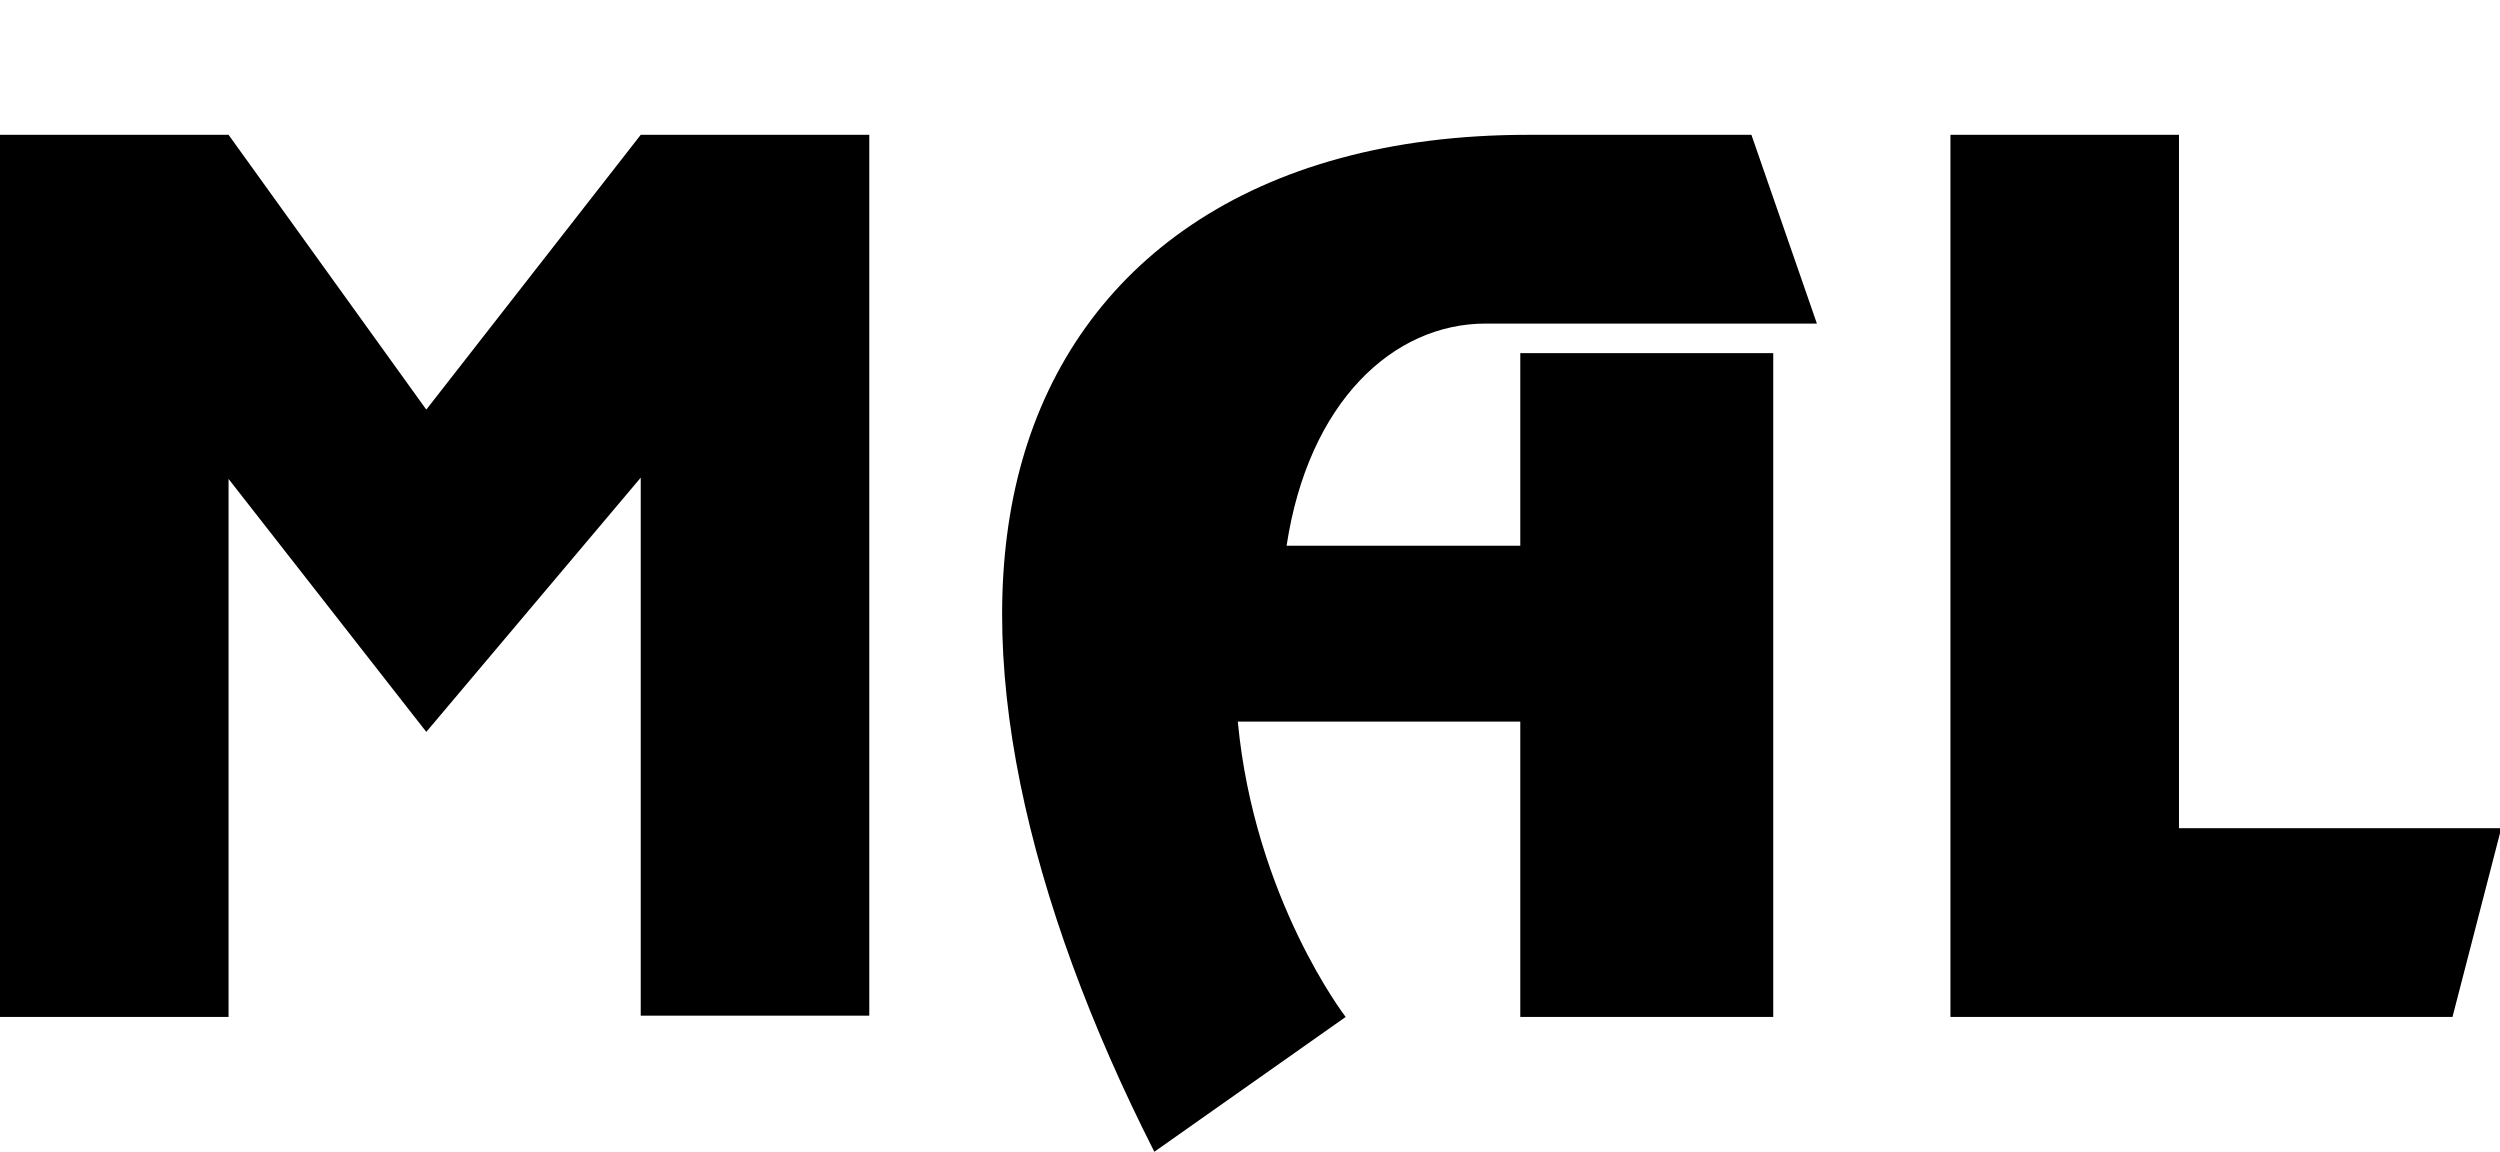
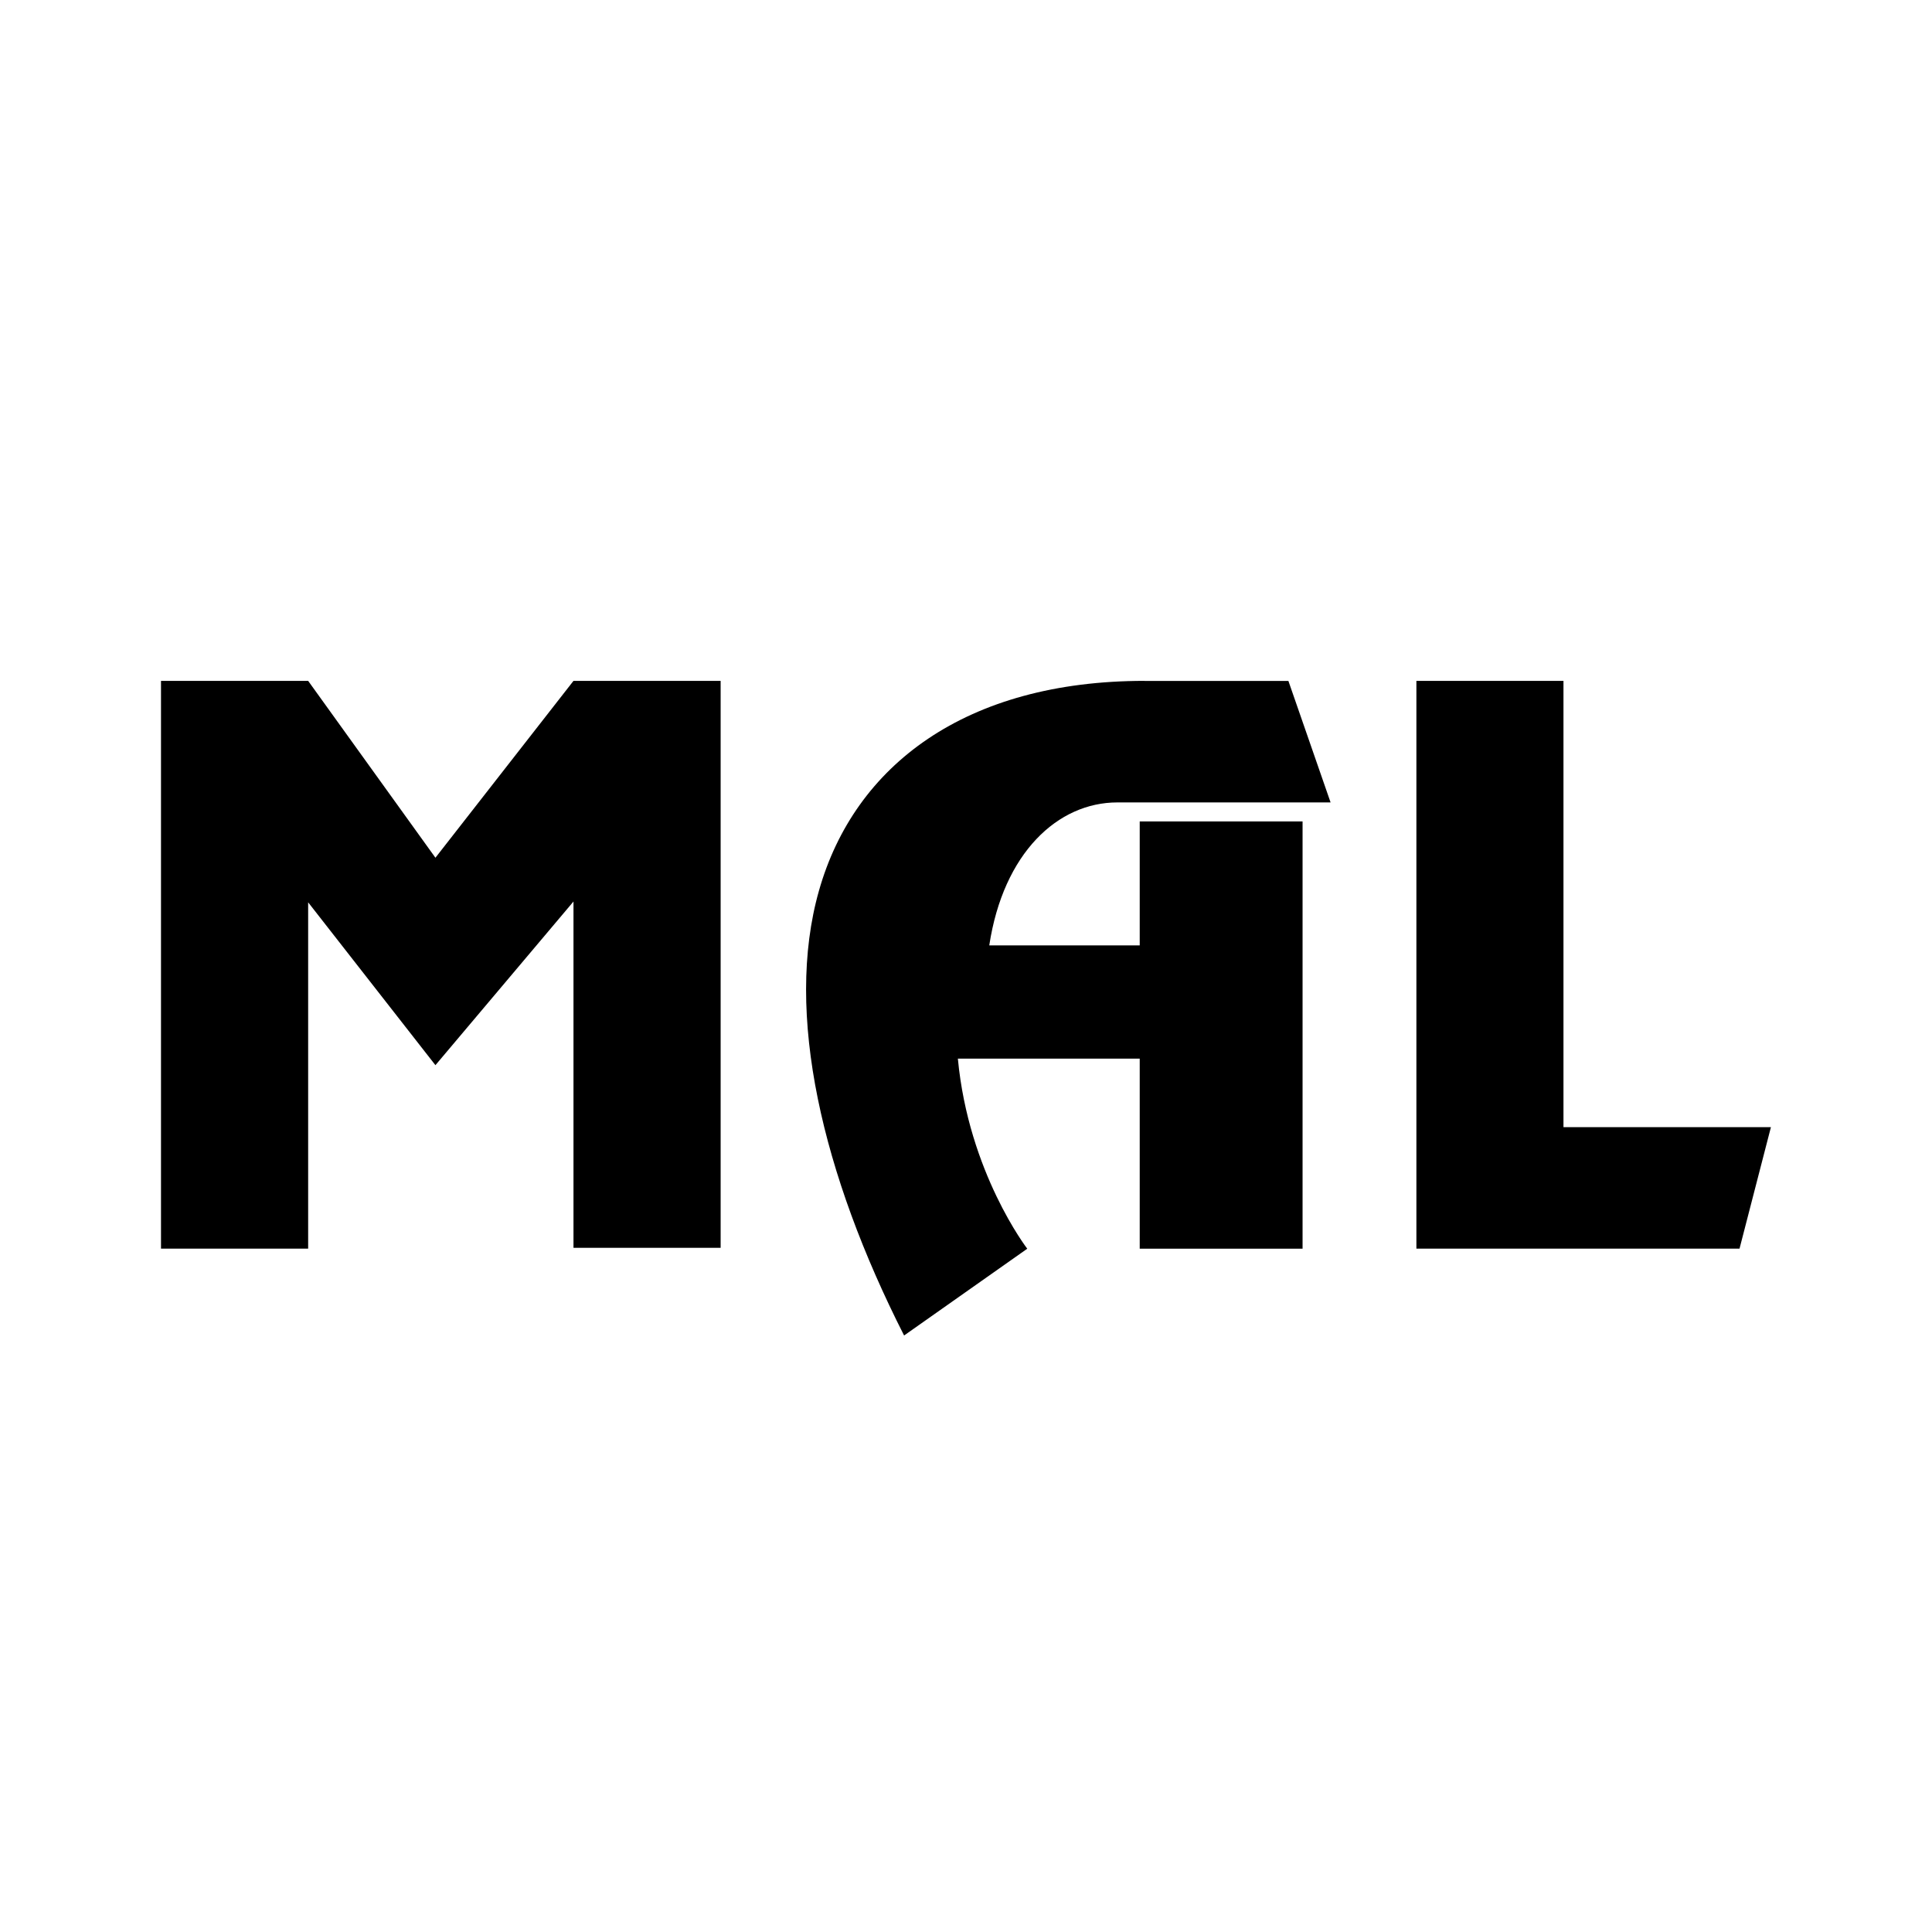
- <svg xmlns="http://www.w3.org/2000/svg" version="1.1" viewBox="0 0 194.7 89.7">
-   <path d="M0,10.5v68.7h17.8V37.3L33.2,57l16.7-19.8v41.9h17.8V10.5H49.9L33.2,31.9L17.8,10.5H0z" />
-   <path d="M151.9,10.5v68.7h39.1l3.8-14.7h-25.1v-54H151.9z" />
-   <path d="M119,10.5c-21.6,0-35.1,10.2-39.4,25.4C75.4,50.7,80,70.2,89.9,89.7l14.9-10.5c0,0-7.1-9.2-8.4-23h22v23h19.7V27.5h-19.7v15h-18.2c1.7-11.2,8.3-17.3,15.5-17.3h25.8l-5.1-14.7H119z" />
+ <svg xmlns="http://www.w3.org/2000/svg" viewBox="0 0 24 24">
+   <path d="M2,8.458v7.053h1.828v-4.302l1.581,2.023,1.715-2.033v4.302h1.828v-7.043h-1.828l-1.715,2.197-1.581-2.197h-1.828Z" />
+   <path d="M17.595,8.458v7.053h4.014l.39-1.509h-2.577v-5.544h-1.828Z" />
+   <path d="M14.218,8.458c-2.218,0-3.604,1.047-4.045,2.608-.431,1.52,.041,3.522,1.058,5.524l1.53-1.078s-.729-.945-.862-2.361h2.259v2.361h2.023v-5.308h-2.023v1.54h-1.869c.175-1.15,.852-1.776,1.591-1.776h2.649l-.524-1.509s-1.786,0-1.786,0Z" />
</svg>
